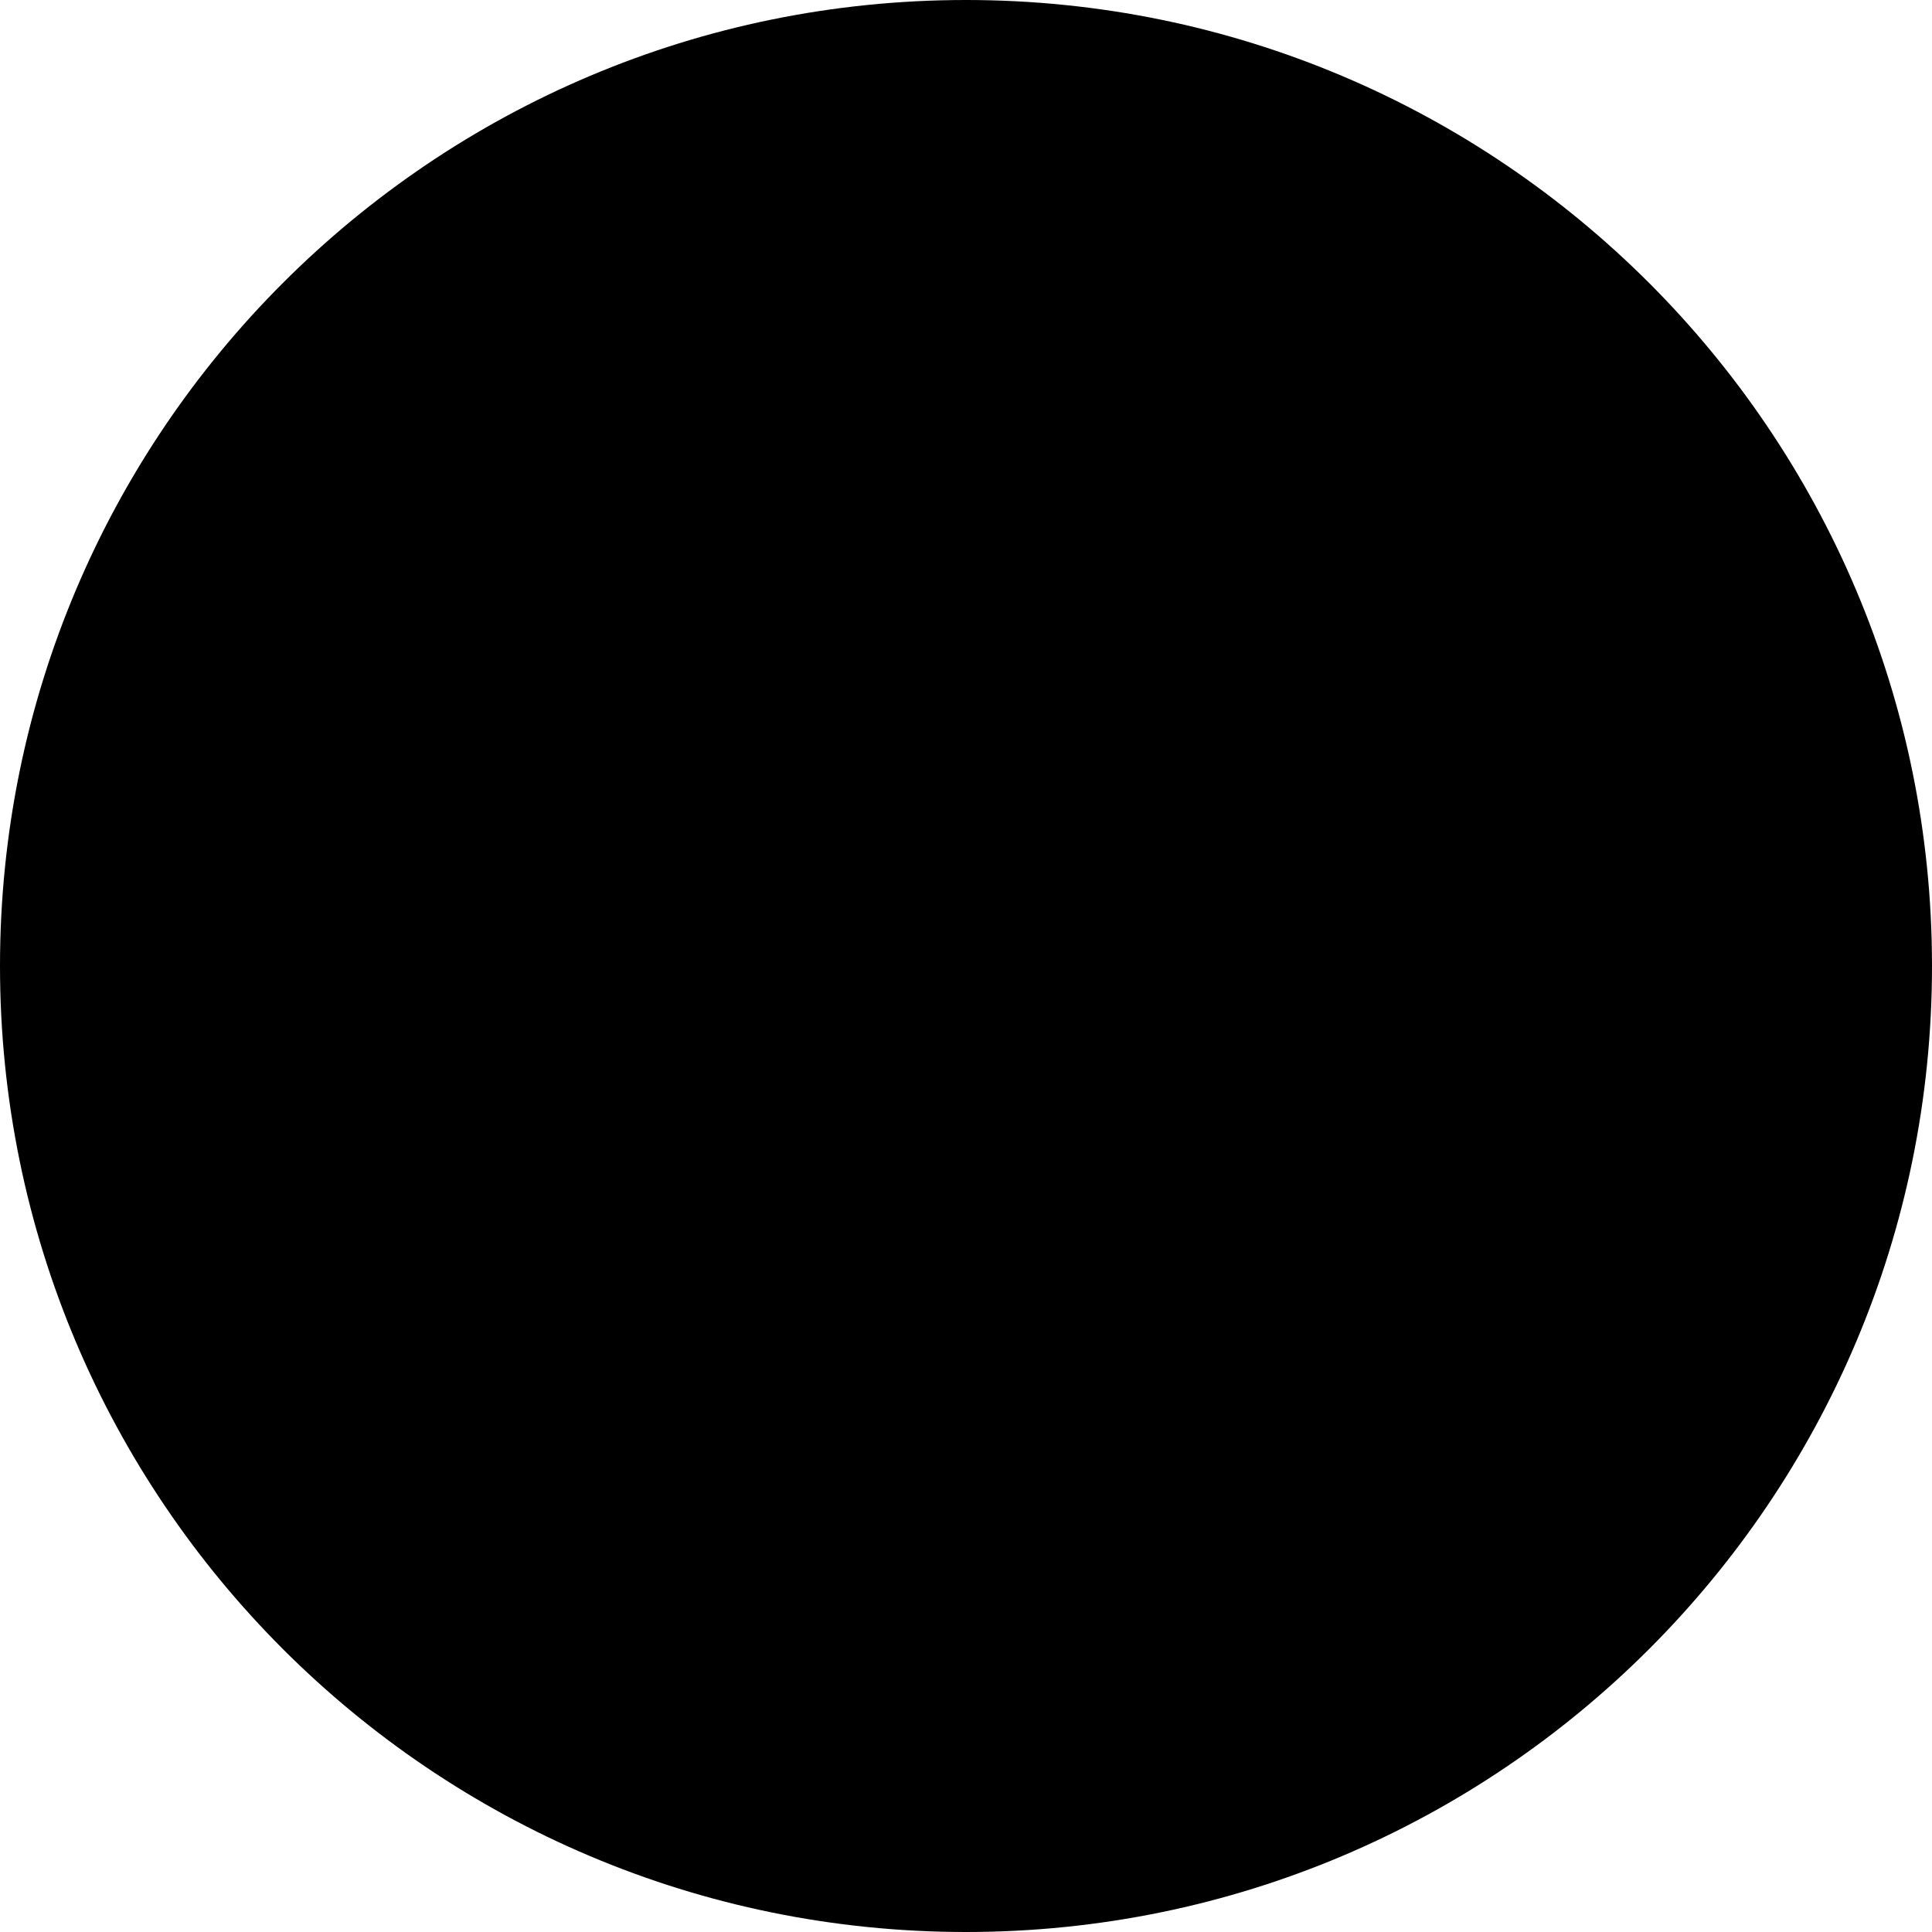
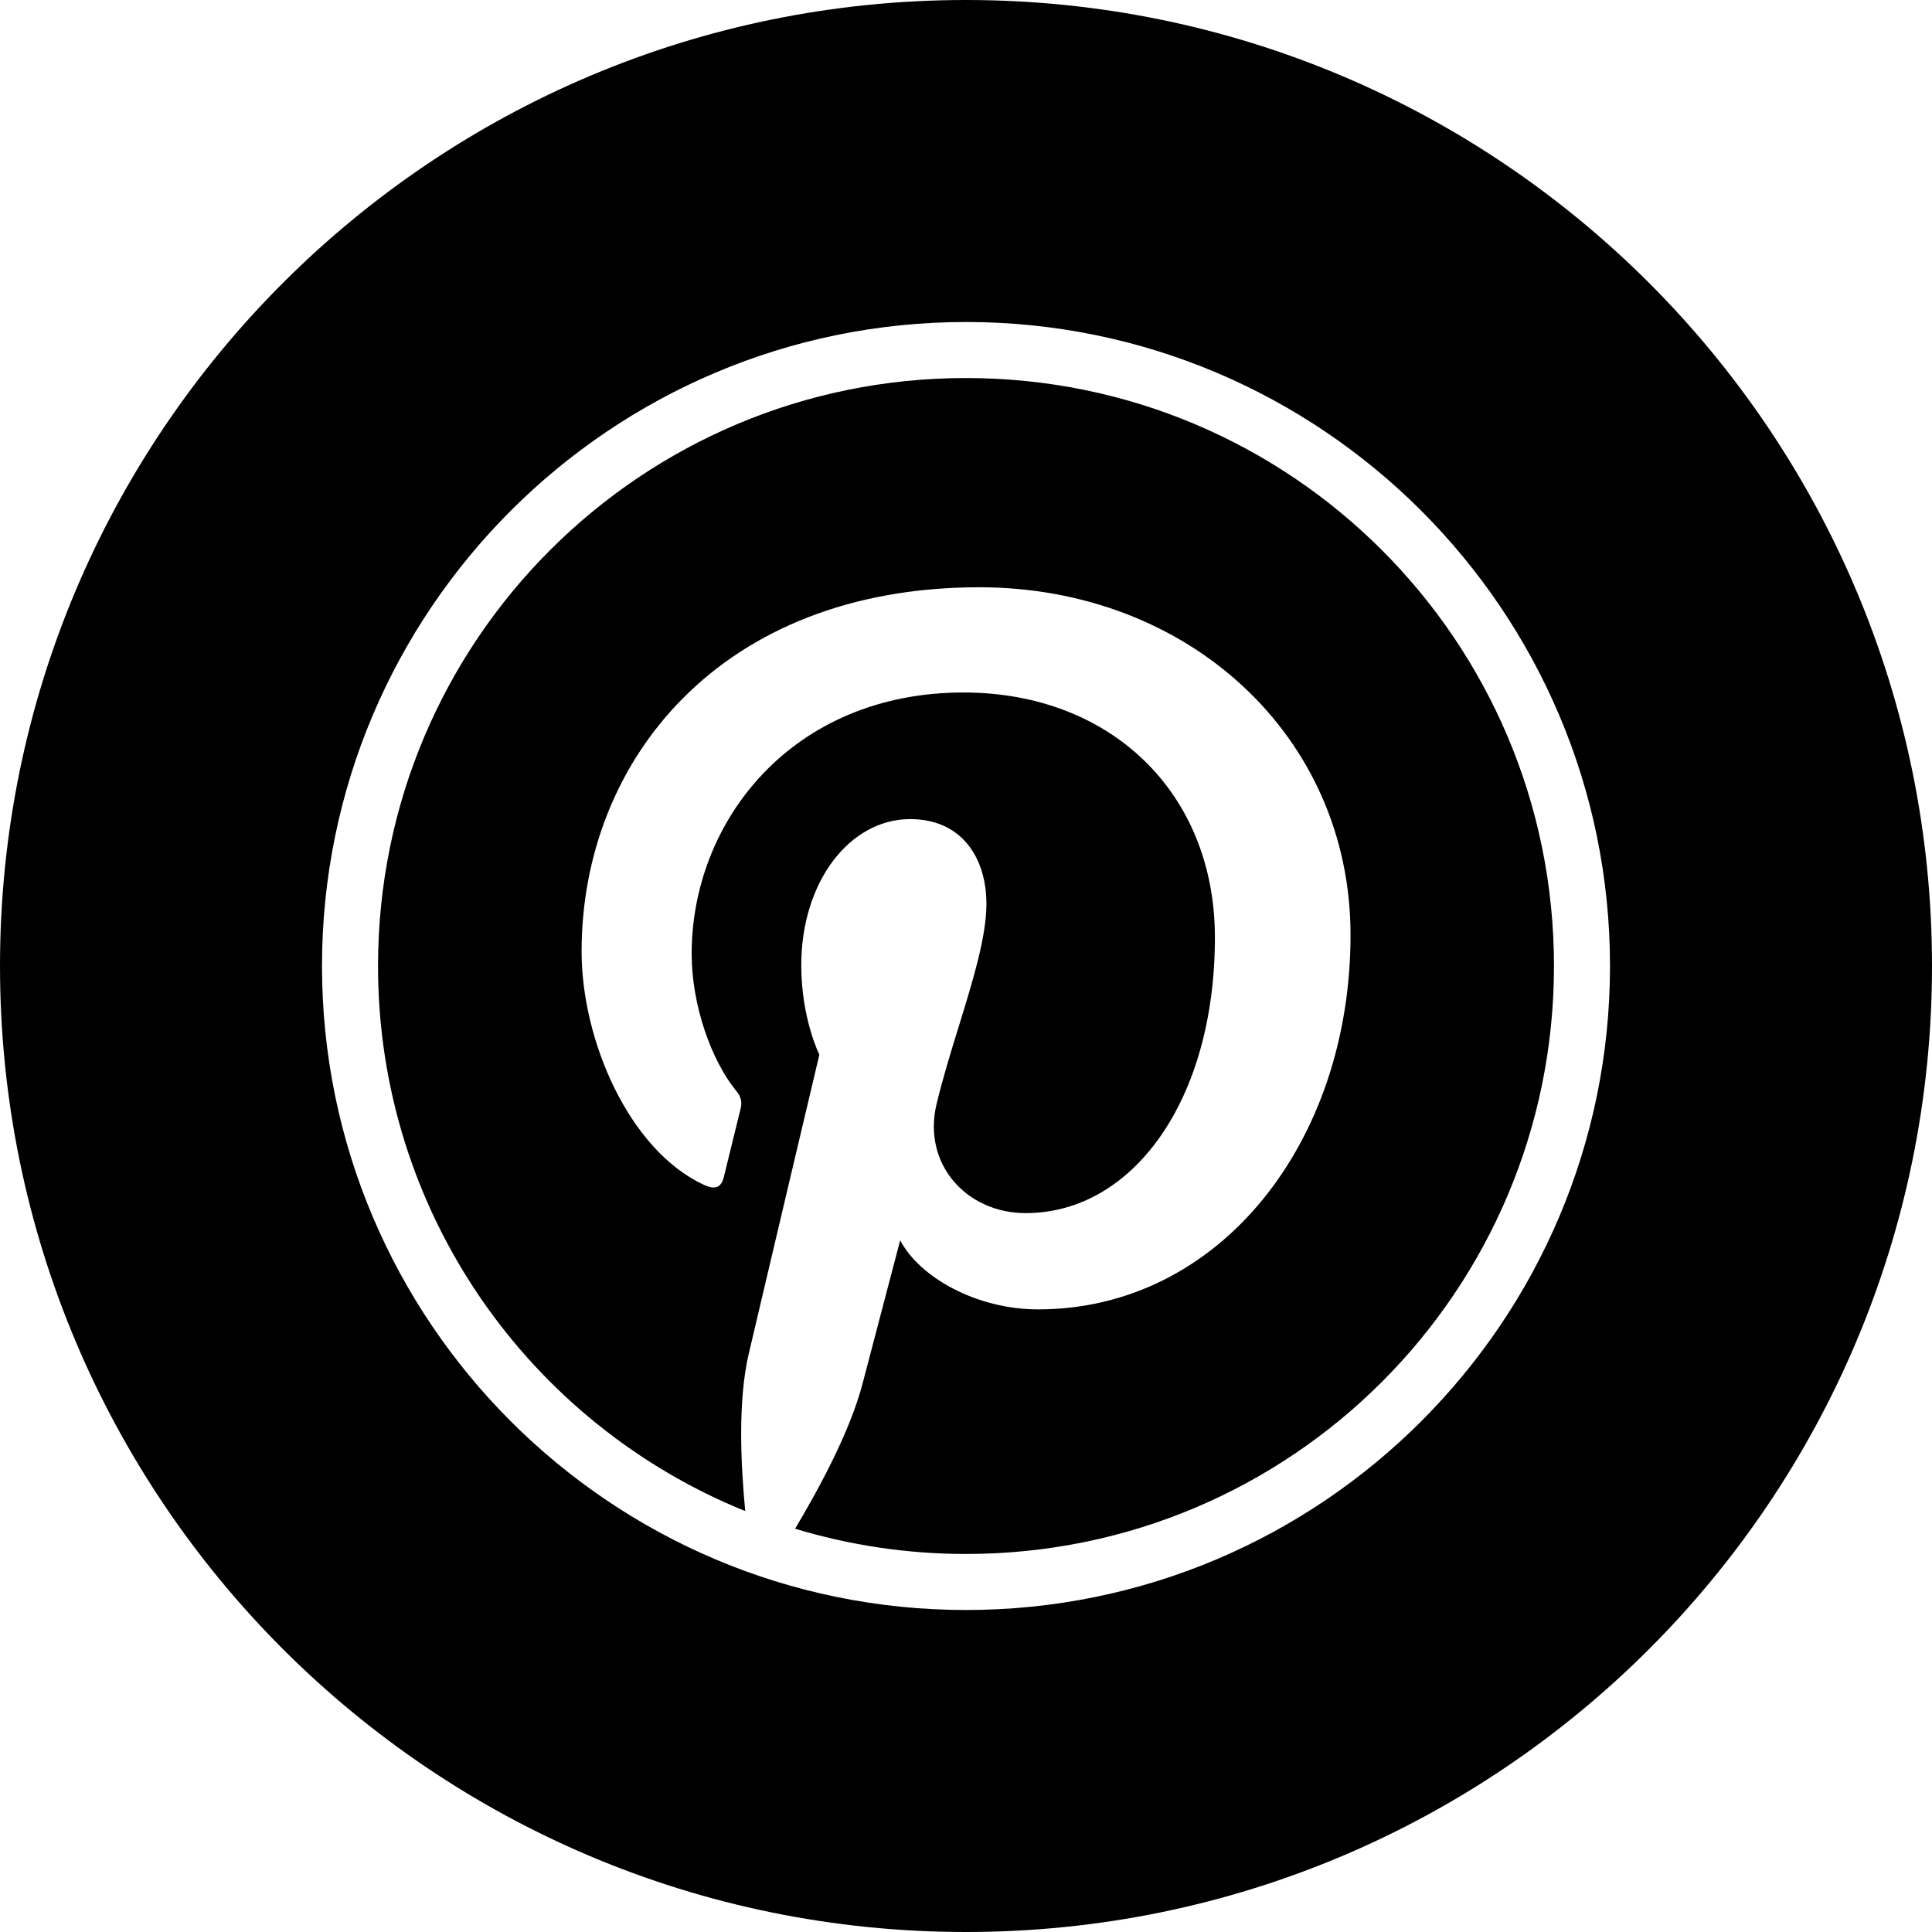
<svg xmlns="http://www.w3.org/2000/svg" width="30" height="30" viewBox="0 0 30 30">
-   <path d="M15 0C23.285 0 30 6.716 30 15C30 23.285 23.285 30 15 30C6.715 30 0 23.285 0 15C0 6.716 6.715 0 15 0Z" />
+   <path fill-rule="evenodd" clip-rule="evenodd" d="M30 15C30 6.716 23.285 0 15 0C6.715 0 0 6.716 0 15C0 23.285 6.715 30 15 30C23.285 30 30 23.285 30 15ZM5 15C5 9.482 9.482 5 15 5C20.518 5 25 9.482 25 15C25 20.518 20.518 25 15 25C9.482 25 5 20.518 5 15ZM24.13 15C24.13 9.952 20.048 5.87 15 5.87C9.952 5.87 5.87 9.952 5.87 15C5.87 18.834 8.227 22.11 11.572 23.464C11.502 22.733 11.456 21.752 11.626 21.023C11.796 20.294 12.723 16.377 12.723 16.377C12.723 16.377 12.442 15.816 12.442 14.989C12.442 13.689 13.196 12.719 14.134 12.719C14.932 12.719 15.317 13.318 15.317 14.035C15.317 14.548 15.108 15.223 14.889 15.934C14.765 16.335 14.638 16.747 14.542 17.148C14.322 18.078 15.009 18.837 15.927 18.837C17.588 18.837 18.865 17.085 18.865 14.557C18.865 12.319 17.256 10.753 14.96 10.753C12.301 10.753 10.74 12.749 10.74 14.811C10.74 15.614 11.05 16.475 11.436 16.944C11.512 17.037 11.523 17.118 11.501 17.212C11.457 17.392 11.382 17.696 11.323 17.937C11.285 18.092 11.253 18.221 11.241 18.272C11.2 18.443 11.105 18.479 10.928 18.397C9.76 17.853 9.031 16.146 9.031 14.775C9.031 11.826 11.172 9.119 15.207 9.119C18.45 9.119 20.971 11.429 20.971 14.518C20.971 17.739 18.938 20.332 16.119 20.332C15.172 20.332 14.282 19.84 13.978 19.259C13.978 19.259 13.509 21.043 13.395 21.481C13.203 22.219 12.72 23.113 12.346 23.738C13.186 23.992 14.077 24.13 15 24.13C20.048 24.13 24.13 20.048 24.13 15Z" />
</svg>
